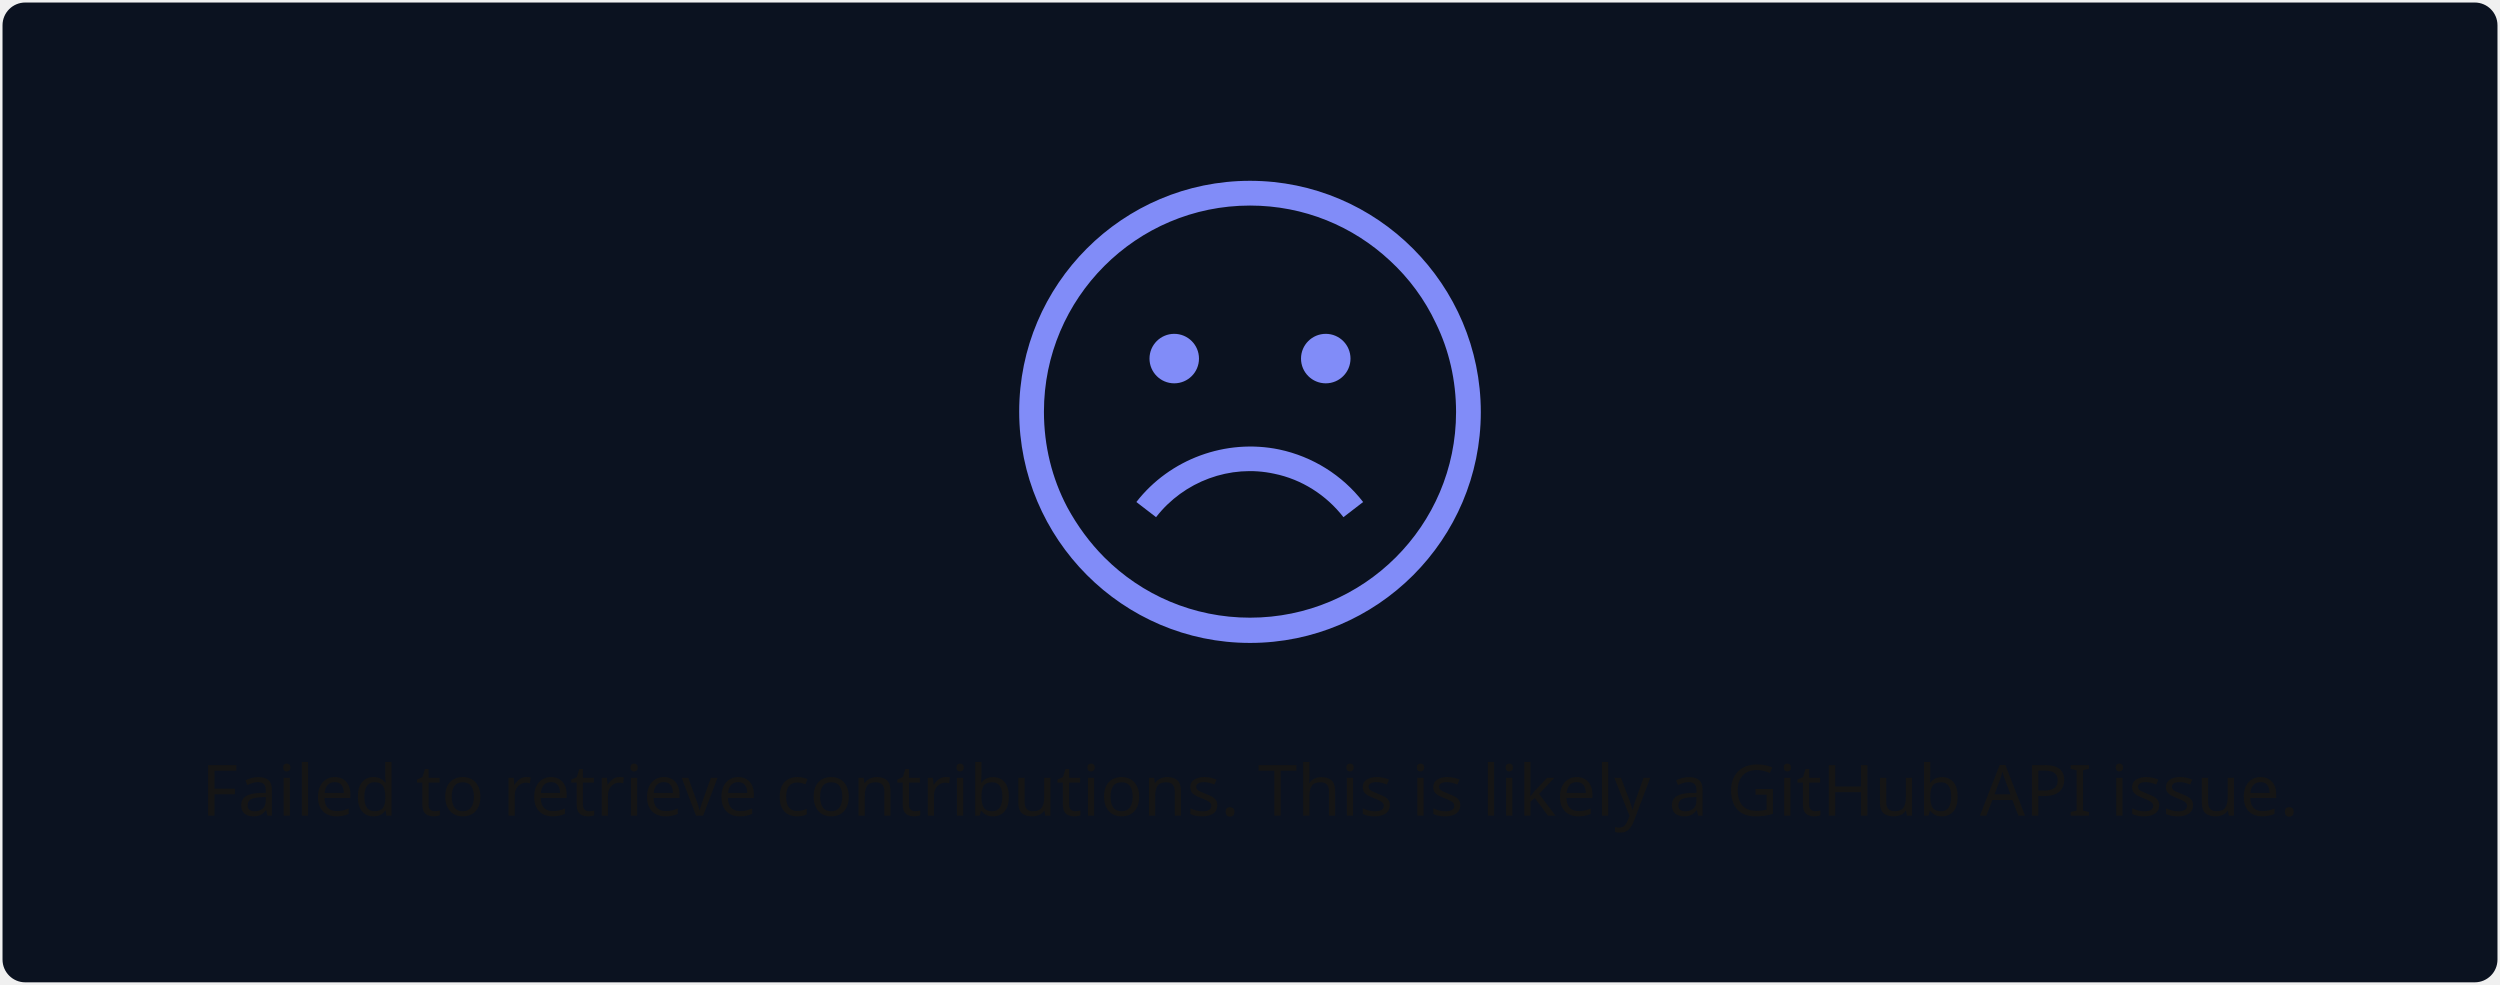
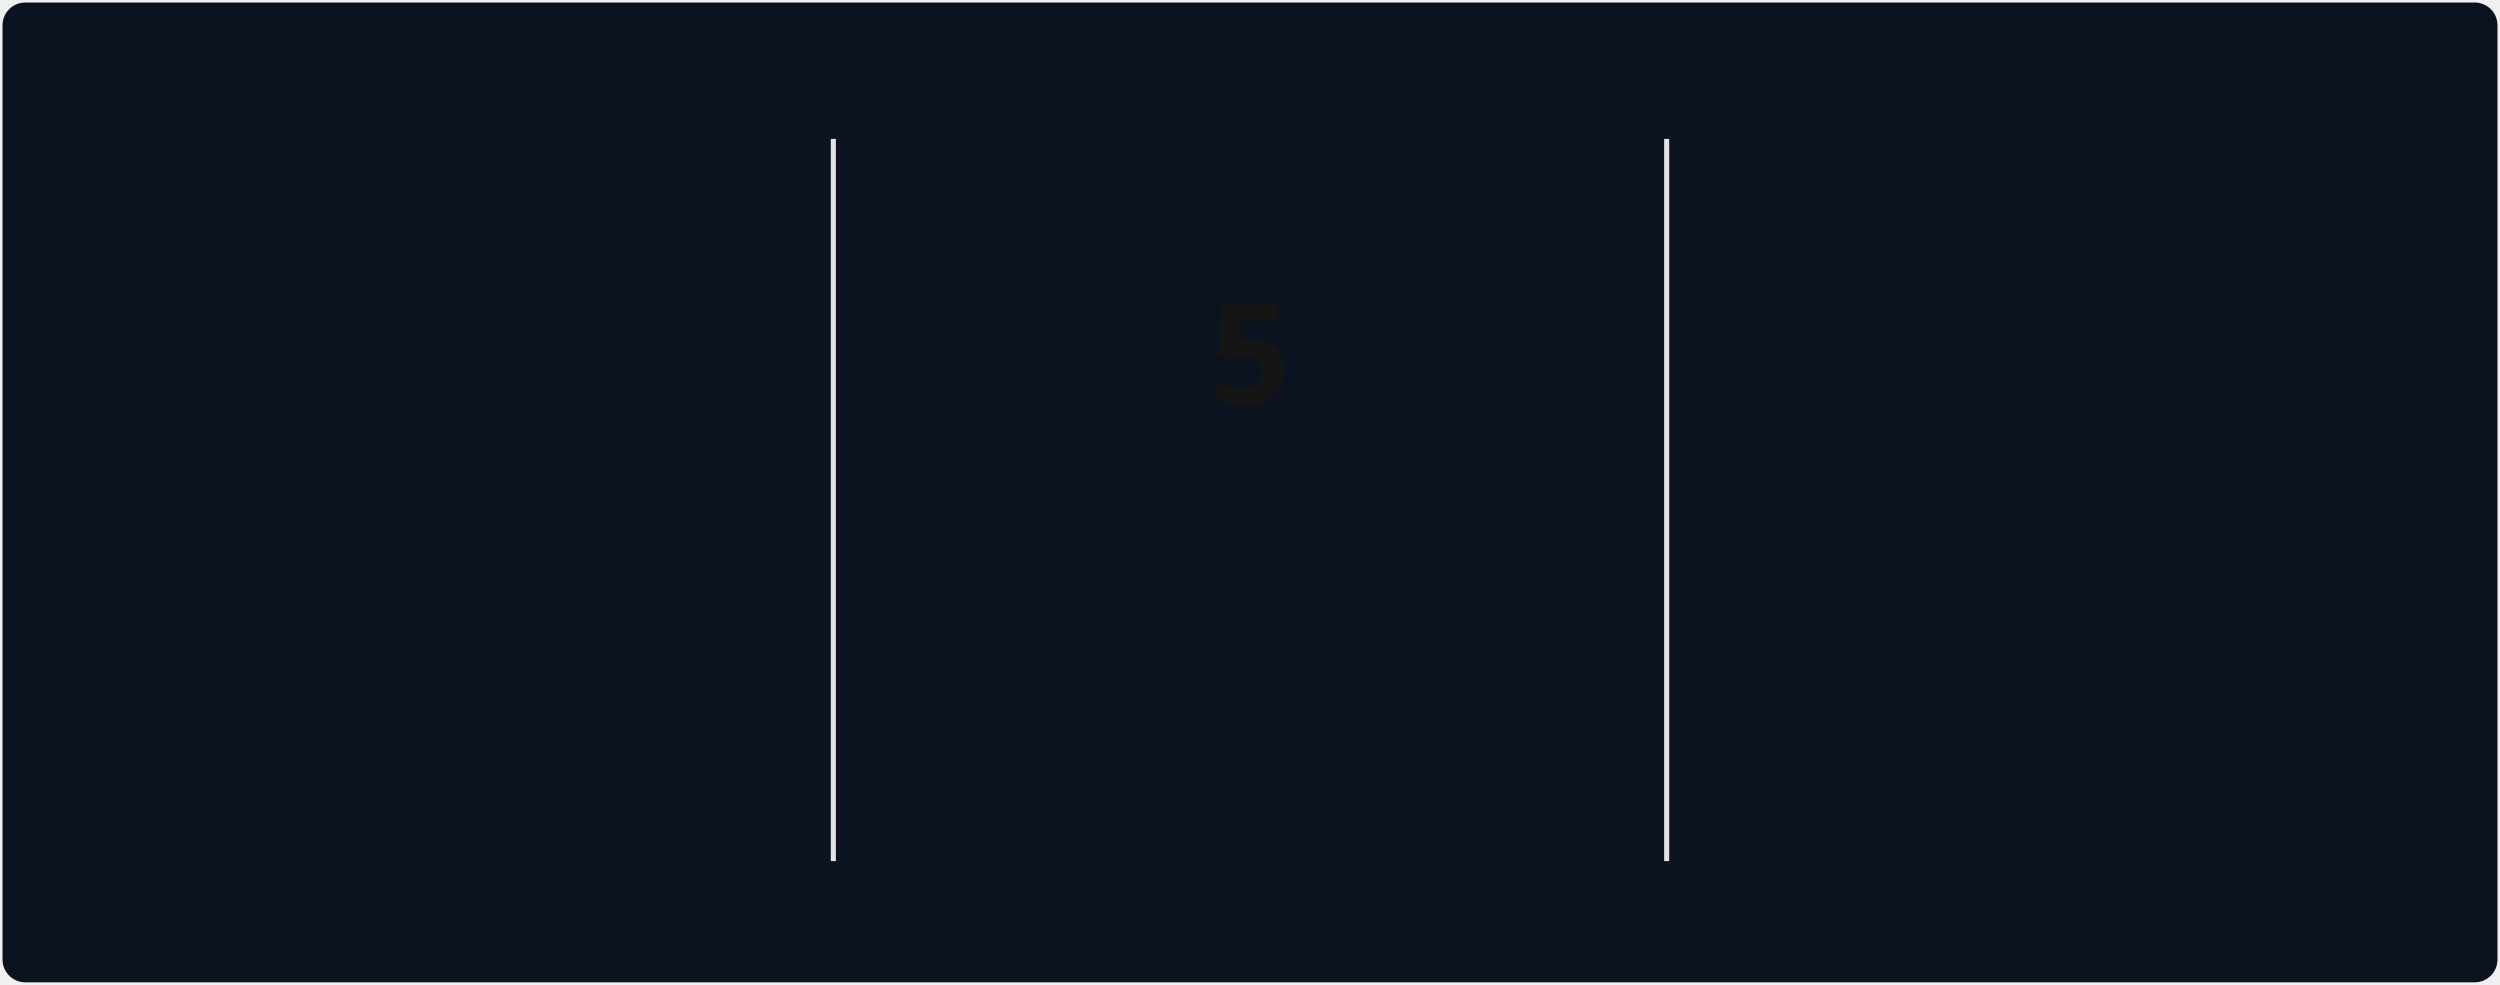
- <svg xmlns="http://www.w3.org/2000/svg" style="isolation: isolate" viewBox="0 0 495 195" width="495px" height="195px">
+ <svg xmlns="http://www.w3.org/2000/svg" style="isolation: isolate" viewBox="0 0 495 195" width="495px" height="195px" direction="ltr">
  <style>
-             a {
-                 fill: #464646;
+             @keyframes currstreak {
+                 0% { font-size: 3px; opacity: 0.2; }
+                 80% { font-size: 34px; opacity: 1; }
+                 100% { font-size: 28px; opacity: 1; }
+             }
+             @keyframes fadein {
+                 0% { opacity: 0; }
+                 100% { opacity: 1; }
            }
        </style>
  <defs>
    <clipPath id="outer_rectangle">
      <rect width="495" height="195" rx="4.5" />
    </clipPath>
+     <mask id="mask_out_ring_behind_fire">
+       <rect width="495" height="195" fill="white" />
+       <ellipse id="mask-ellipse" cx="247.5" cy="32" rx="13" ry="18" fill="black" />
+     </mask>
  </defs>
  <g clip-path="url(#outer_rectangle)">
    <g style="isolation: isolate">
      <rect stroke="#000000" stroke-opacity="0" fill="#0b1220" rx="4.5" x="0.5" y="0.5" width="494" height="194" />
    </g>
    <g style="isolation: isolate">
-       <g transform="translate(247.5, 108)">
-         <text x="0" y="50" dy="0.25em" stroke-width="0" text-anchor="middle" fill="#151515" stroke="none" font-family="&quot;Segoe UI&quot;, Ubuntu, sans-serif" font-weight="400" font-size="14px" font-style="normal">
-                         Failed to retrieve contributions. This is likely a GitHub API issue.
+       <line x1="165" y1="28" x2="165" y2="170" vector-effect="non-scaling-stroke" stroke-width="1" stroke="#E4E2E2" stroke-linejoin="miter" stroke-linecap="square" stroke-miterlimit="3" />
+       <line x1="330" y1="28" x2="330" y2="170" vector-effect="non-scaling-stroke" stroke-width="1" stroke="#E4E2E2" stroke-linejoin="miter" stroke-linecap="square" stroke-miterlimit="3" />
+     </g>
+     <g style="isolation: isolate">
+       <g transform="translate(82.5, 48)">
+         <text x="0" y="32" stroke-width="0" text-anchor="middle" fill="#151515" stroke="none" font-family="&quot;Segoe UI&quot;, Ubuntu, sans-serif" font-weight="700" font-size="28px" font-style="normal" style="opacity: 0; animation: fadein 0.5s linear forwards 0.6s">
+                         41
                    </text>
      </g>
-       <defs>
-         <mask id="cut-off-area">
-           <rect x="0" y="0" width="500" height="500" fill="white" />
-           <ellipse cx="247.5" cy="31" rx="13" ry="18" />
-         </mask>
-       </defs>
-       <g transform="translate(247.5, 0)">
-         <path fill="#818cf8" d="M0,35.8c-25.2,0-45.7,20.5-45.7,45.7s20.5,45.8,45.7,45.8s45.7-20.5,45.7-45.7S25.2,35.8,0,35.8z M0,122.3c-11.2,0-21.4-4.5-28.8-11.9c-2.9-2.9-5.4-6.3-7.4-10c-3-5.7-4.6-12.1-4.6-18.9c0-22.5,18.3-40.8,40.8-40.8 c10.7,0,20.4,4.1,27.7,10.9c3.8,3.5,6.9,7.7,9.1,12.4c2.6,5.3,4,11.3,4,17.6C40.8,104.1,22.5,122.3,0,122.3z" />
-         <path fill="#818cf8" d="M4.8,93.8c5.4,1.1,10.3,4.2,13.7,8.6l3.9-3c-4.1-5.3-10-9-16.6-10.4c-10.6-2.2-21.7,1.9-28.3,10.4l3.9,3 C-13.1,95.3-3.9,91.9,4.8,93.8z" />
-         <circle fill="#818cf8" cx="-15" cy="71" r="4.9" />
-         <circle fill="#818cf8" cx="15" cy="71" r="4.9" />
+       <g transform="translate(82.5, 84)">
+         <text x="0" y="32" stroke-width="0" text-anchor="middle" fill="#151515" stroke="none" font-family="&quot;Segoe UI&quot;, Ubuntu, sans-serif" font-weight="400" font-size="14px" font-style="normal" style="opacity: 0; animation: fadein 0.5s linear forwards 0.7s">
+                         Total Contributions
+                     </text>
+       </g>
+       <g transform="translate(82.5, 114)">
+         <text x="0" y="32" stroke-width="0" text-anchor="middle" fill="#464646" stroke="none" font-family="&quot;Segoe UI&quot;, Ubuntu, sans-serif" font-weight="400" font-size="12px" font-style="normal" style="opacity: 0; animation: fadein 0.5s linear forwards 0.8s">
+                         Apr 7, 2024 - Present
+                     </text>
+       </g>
+     </g>
+     <g style="isolation: isolate">
+       <g transform="translate(247.5, 108)">
+         <text x="0" y="32" stroke-width="0" text-anchor="middle" fill="#38bdf8" stroke="none" font-family="&quot;Segoe UI&quot;, Ubuntu, sans-serif" font-weight="700" font-size="14px" font-style="normal" style="opacity: 0; animation: fadein 0.5s linear forwards 0.9s">
+                         Current Streak
+                     </text>
+       </g>
+       <g transform="translate(247.5, 145)">
+         <text x="0" y="21" stroke-width="0" text-anchor="middle" fill="#464646" stroke="none" font-family="&quot;Segoe UI&quot;, Ubuntu, sans-serif" font-weight="400" font-size="12px" font-style="normal" style="opacity: 0; animation: fadein 0.5s linear forwards 0.9s">
+                         Aug 7 - Aug 11
+                     </text>
+       </g>
+       <g mask="url(#mask_out_ring_behind_fire)">
+         <circle cx="247.5" cy="71" r="40" fill="none" stroke="#38bdf8" stroke-width="5" style="opacity: 0; animation: fadein 0.5s linear forwards 0.4s" />
+       </g>
+       <g transform="translate(247.5, 19.5)" stroke-opacity="0" style="opacity: 0; animation: fadein 0.5s linear forwards 0.6s">
+         <path d="M -12 -0.5 L 15 -0.5 L 15 23.5 L -12 23.5 L -12 -0.5 Z" fill="none" />
+         <path d="M 1.5 0.67 C 1.5 0.67 2.24 3.32 2.24 5.47 C 2.24 7.53 0.89 9.2 -1.17 9.2 C -3.23 9.2 -4.79 7.53 -4.79 5.47 L -4.76 5.11 C -6.78 7.51 -8 10.62 -8 13.99 C -8 18.41 -4.42 22 0 22 C 4.42 22 8 18.41 8 13.99 C 8 8.6 5.41 3.79 1.5 0.67 Z M -0.29 19 C -2.07 19 -3.51 17.6 -3.51 15.86 C -3.51 14.24 -2.46 13.1 -0.7 12.74 C 1.07 12.38 2.9 11.53 3.92 10.16 C 4.31 11.45 4.51 12.81 4.51 14.2 C 4.51 16.85 2.36 19 -0.29 19 Z" fill="#818cf8" stroke-opacity="0" />
+       </g>
+       <g transform="translate(247.5, 48)">
+         <text x="0" y="32" stroke-width="0" text-anchor="middle" fill="#151515" stroke="none" font-family="&quot;Segoe UI&quot;, Ubuntu, sans-serif" font-weight="700" font-size="28px" font-style="normal" style="animation: currstreak 0.6s linear forwards">
+                         5
+                     </text>
+       </g>
+     </g>
+     <g style="isolation: isolate">
+       <g transform="translate(412.5, 48)">
+         <text x="0" y="32" stroke-width="0" text-anchor="middle" fill="#151515" stroke="none" font-family="&quot;Segoe UI&quot;, Ubuntu, sans-serif" font-weight="700" font-size="28px" font-style="normal" style="opacity: 0; animation: fadein 0.5s linear forwards 1.2s">
+                         6
+                     </text>
+       </g>
+       <g transform="translate(412.5, 84)">
+         <text x="0" y="32" stroke-width="0" text-anchor="middle" fill="#151515" stroke="none" font-family="&quot;Segoe UI&quot;, Ubuntu, sans-serif" font-weight="400" font-size="14px" font-style="normal" style="opacity: 0; animation: fadein 0.5s linear forwards 1.3s">
+                         Longest Streak
+                     </text>
+       </g>
+       <g transform="translate(412.5, 114)">
+         <text x="0" y="32" stroke-width="0" text-anchor="middle" fill="#464646" stroke="none" font-family="&quot;Segoe UI&quot;, Ubuntu, sans-serif" font-weight="400" font-size="12px" font-style="normal" style="opacity: 0; animation: fadein 0.5s linear forwards 1.4s">
+                         Jul 27 - Aug 1
+                     </text>
      </g>
    </g>
  </g>
</svg>
